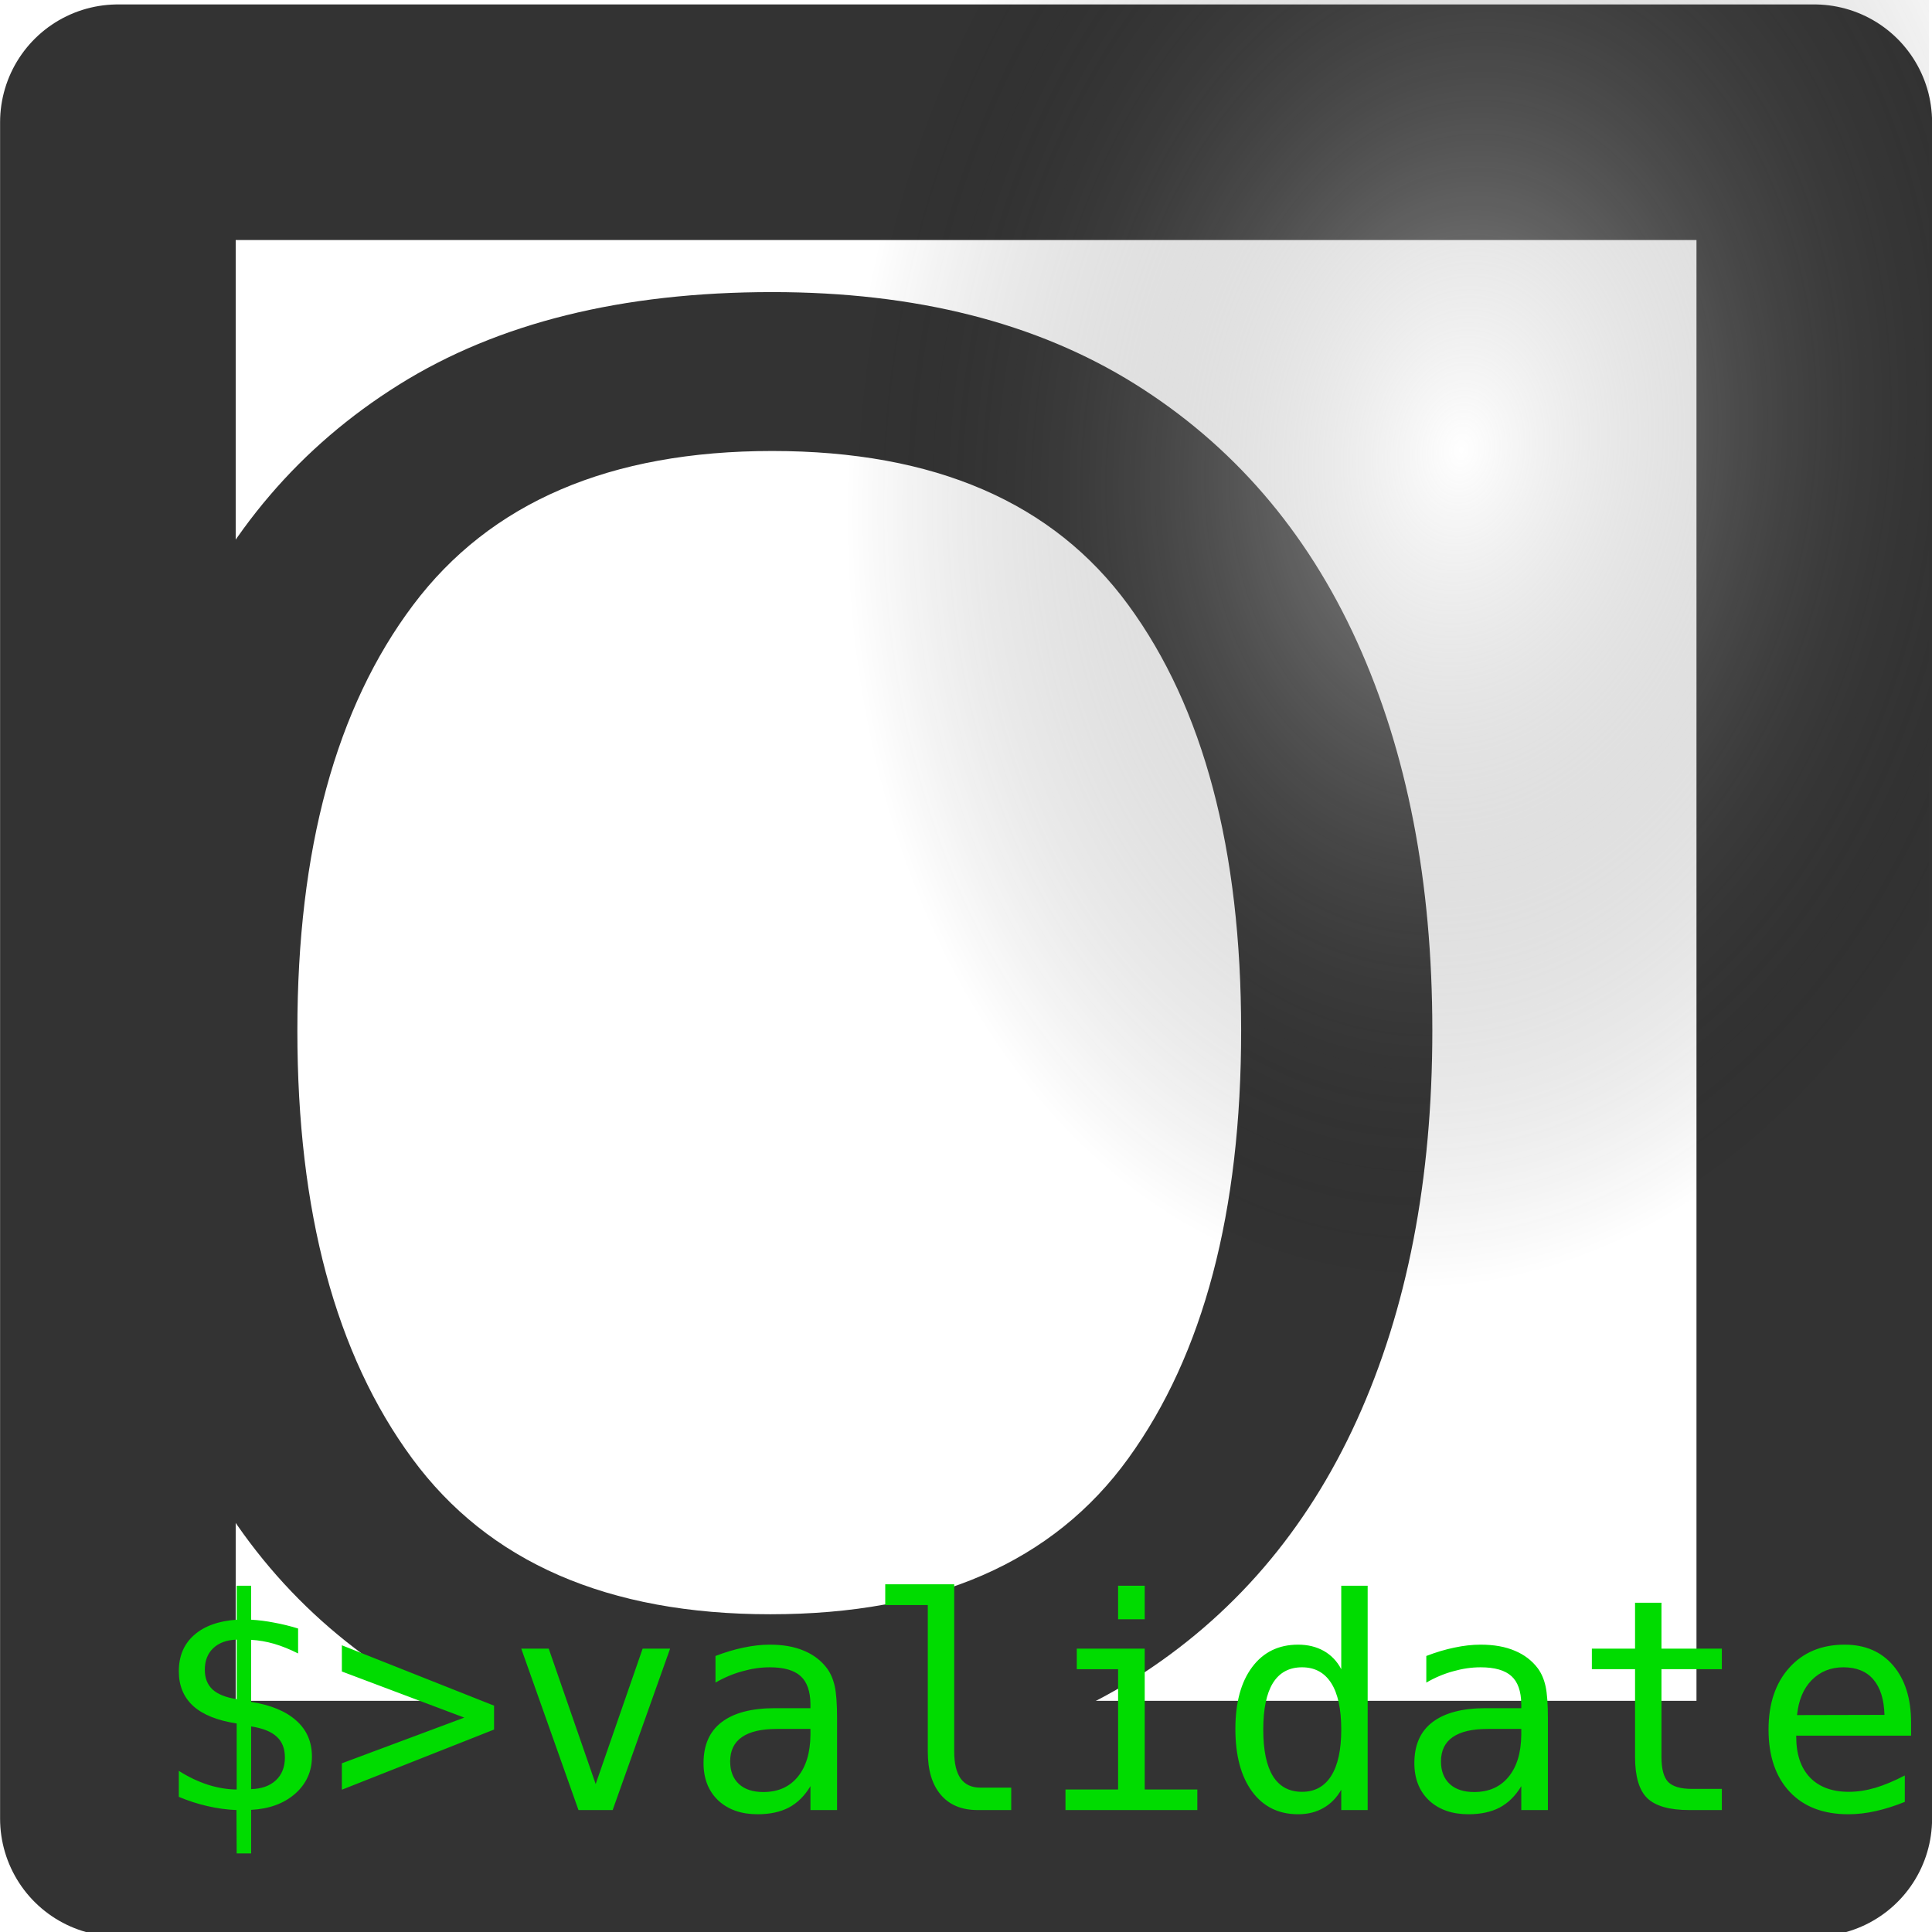
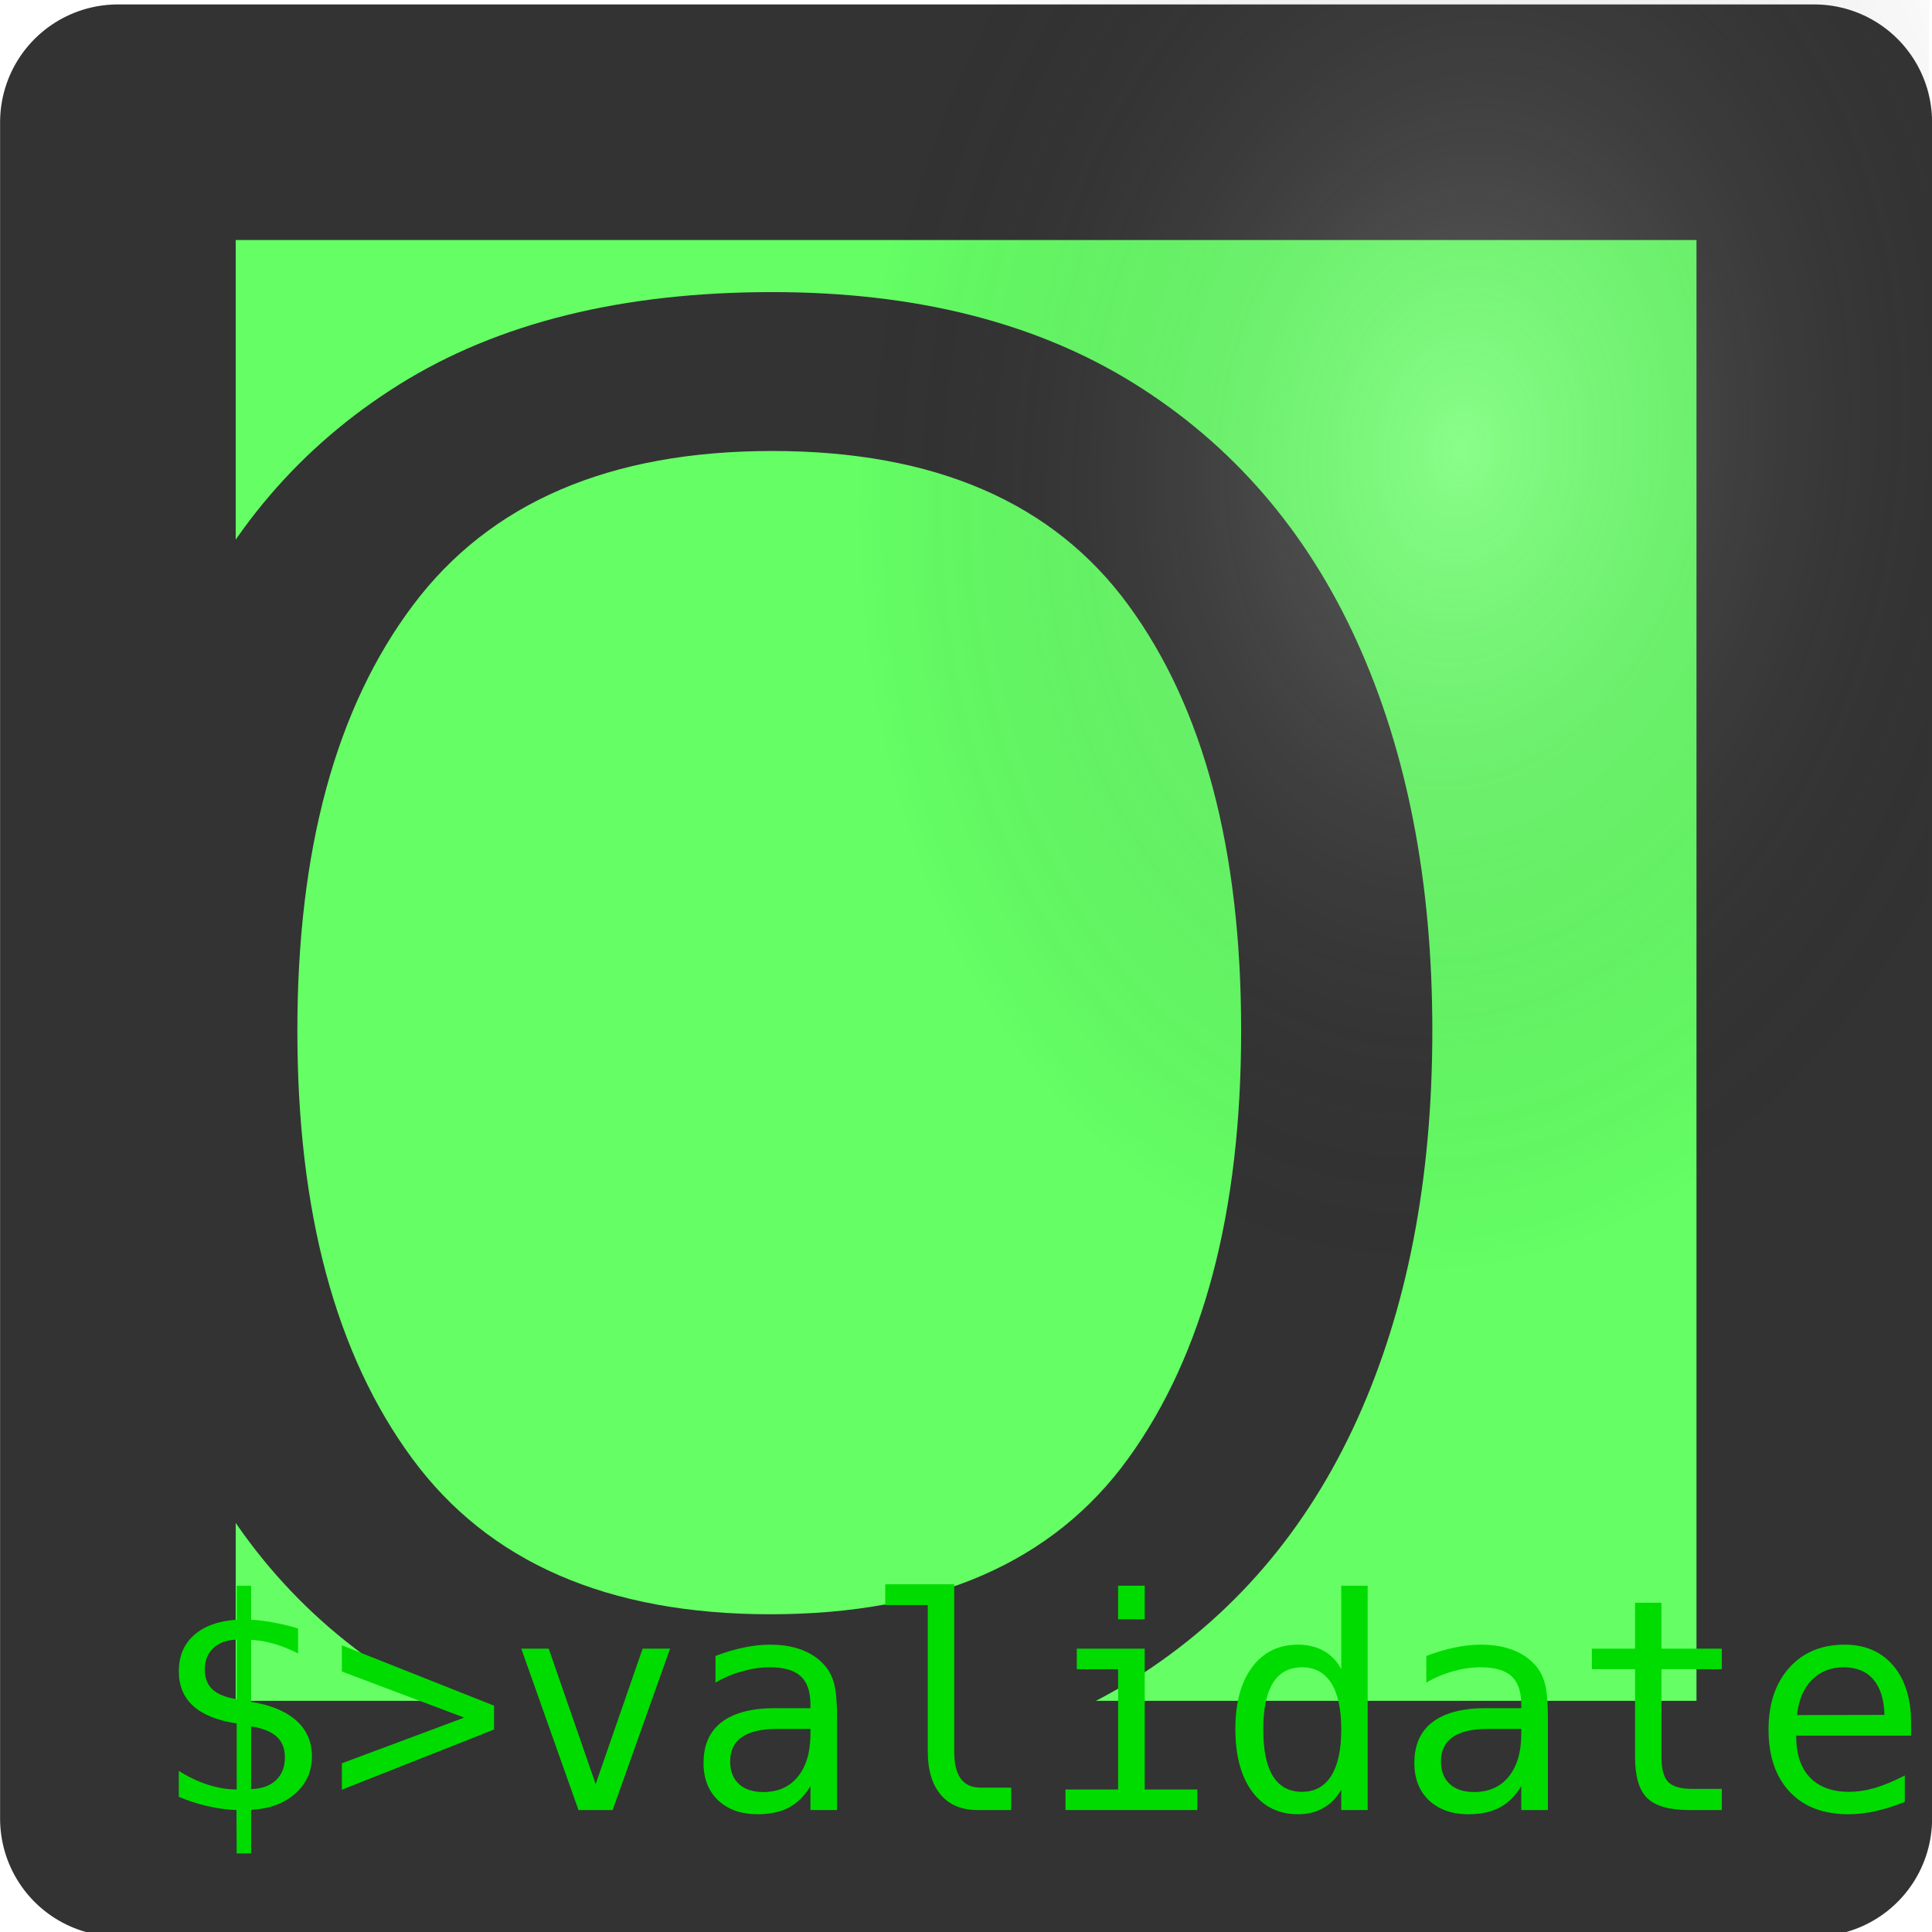
<svg xmlns="http://www.w3.org/2000/svg" xmlns:ns1="http://www.openswatchbook.org/uri/2009/osb" xmlns:xlink="http://www.w3.org/1999/xlink" width="144" height="144" id="svg2" version="1.1">
  <defs id="defs4">
    <linearGradient id="linearGradient6038">
-       <stop id="stop6040" offset="0" style="stop-color:#ffffff;stop-opacity:0.488" />
+       <stop id="stop6040" offset="0" style="stop-color:#ffffff;stop-opacity:0.239" />
      <stop id="stop6042" offset="1" style="stop-color:#000000;stop-opacity:0" />
    </linearGradient>
    <linearGradient id="linearGradient6010" ns1:paint="solid">
      <stop style="stop-color:#c4425d;stop-opacity:1;" offset="0" id="stop6012" />
    </linearGradient>
    <linearGradient id="linearGradient5782">
      <stop style="stop-color:#000000;stop-opacity:1;" offset="0" id="stop5784" />
      <stop style="stop-color:#000000;stop-opacity:0;" offset="1" id="stop5786" />
    </linearGradient>
    <linearGradient xlink:href="#linearGradient5782" id="linearGradient5788" x1="7.547" y1="975.311" x2="136.453" y2="975.311" gradientUnits="userSpaceOnUse" />
    <radialGradient xlink:href="#linearGradient5782" id="radialGradient5830" cx="72" cy="975.311" fx="72" fy="975.311" r="64.453" gradientUnits="userSpaceOnUse" />
    <radialGradient xlink:href="#linearGradient6038" id="radialGradient6028" cx="-1.086" cy="877.586" fx="-1.086" fy="877.586" r="63.22" gradientTransform="matrix(-0.7165767,-0.08742209,0.118589,-0.9858374,4.060403,1806.978)" gradientUnits="userSpaceOnUse" />
  </defs>
  <g id="layer1" transform="translate(0,-908.3622)">
-     <rect style="fill:#333333;fill-opacity:0;stroke:#333333;stroke-width:17.561;stroke-linejoin:round;stroke-miterlimit:4;stroke-opacity:1;stroke-dasharray:none" id="background" width="126.439" height="126.439" x="8.787" y="917.473" />
-     <flowRoot xml:space="preserve" id="flowRoot3759" style="fill:black;stroke:none;stroke-opacity:1;stroke-width:1px;stroke-linejoin:miter;stroke-linecap:butt;fill-opacity:1;font-family:Sans;font-style:normal;font-weight:normal;font-size:40px;line-height:125%;letter-spacing:0px;word-spacing:0px">
-       <flowRegion id="flowRegion3761">
-         <rect id="rect3763" width="1.263" height="66.923" x="-15.657" y="-11.058" />
-       </flowRegion>
-       <flowPara id="flowPara3765" />
-     </flowRoot>
+     <rect style="fill:#33ff33;fill-opacity:0.753;stroke:#333333;stroke-width:17.561;stroke-linejoin:round;stroke-miterlimit:4;stroke-opacity:1;stroke-dasharray:none" id="background" width="126.439" height="126.439" x="8.787" y="917.473" />
    <text xml:space="preserve" style="font-size:40px;font-style:normal;font-weight:normal;line-height:125%;letter-spacing:0px;word-spacing:0px;fill-opacity:1;font-family:Sans;fill:#333333;" x="-1.242" y="1038.886" id="icon">
      <tspan id="tspan3753" x="-1.242" y="1038.886" style="font-size:150px;font-style:normal;font-variant:normal;font-weight:normal;font-stretch:normal;font-family:Heydings Icons;-inkscape-font-specification:Heydings Icons;fill-opacity:1;fill:#333333;">O</tspan>
    </text>
    <text xml:space="preserve" style="font-size:40px;font-style:normal;font-weight:normal;line-height:125%;letter-spacing:0px;word-spacing:0px;fill:#00dc00;fill-opacity:1;stroke:none;font-family:Sans;" x="11.28" y="1043.271" id="name">
      <tspan id="tspan3757" x="11.28" y="1043.271" style="font-size:22px;fill:#00dc00;-inkscape-font-specification:Consolas;font-family:Consolas;font-weight:normal;font-style:normal;font-stretch:normal;font-variant:normal;fill-opacity:1;">$&gt;validate</tspan>
    </text>
    <path style="fill:url(#radialGradient6028);fill-opacity:1;stroke:none;stroke-width:17.561;stroke-linejoin:round;stroke-miterlimit:4;stroke-dasharray:none;stroke-opacity:1" d="m 0.42,908.33 c 47.786,0 95.573,0 143.359,0 0,47.955 0,95.909 0,143.864 -47.786,0 -95.573,0 -143.359,0 0,-47.955 0,-95.909 0,-143.864 z" id="filter" />
  </g>
</svg>
